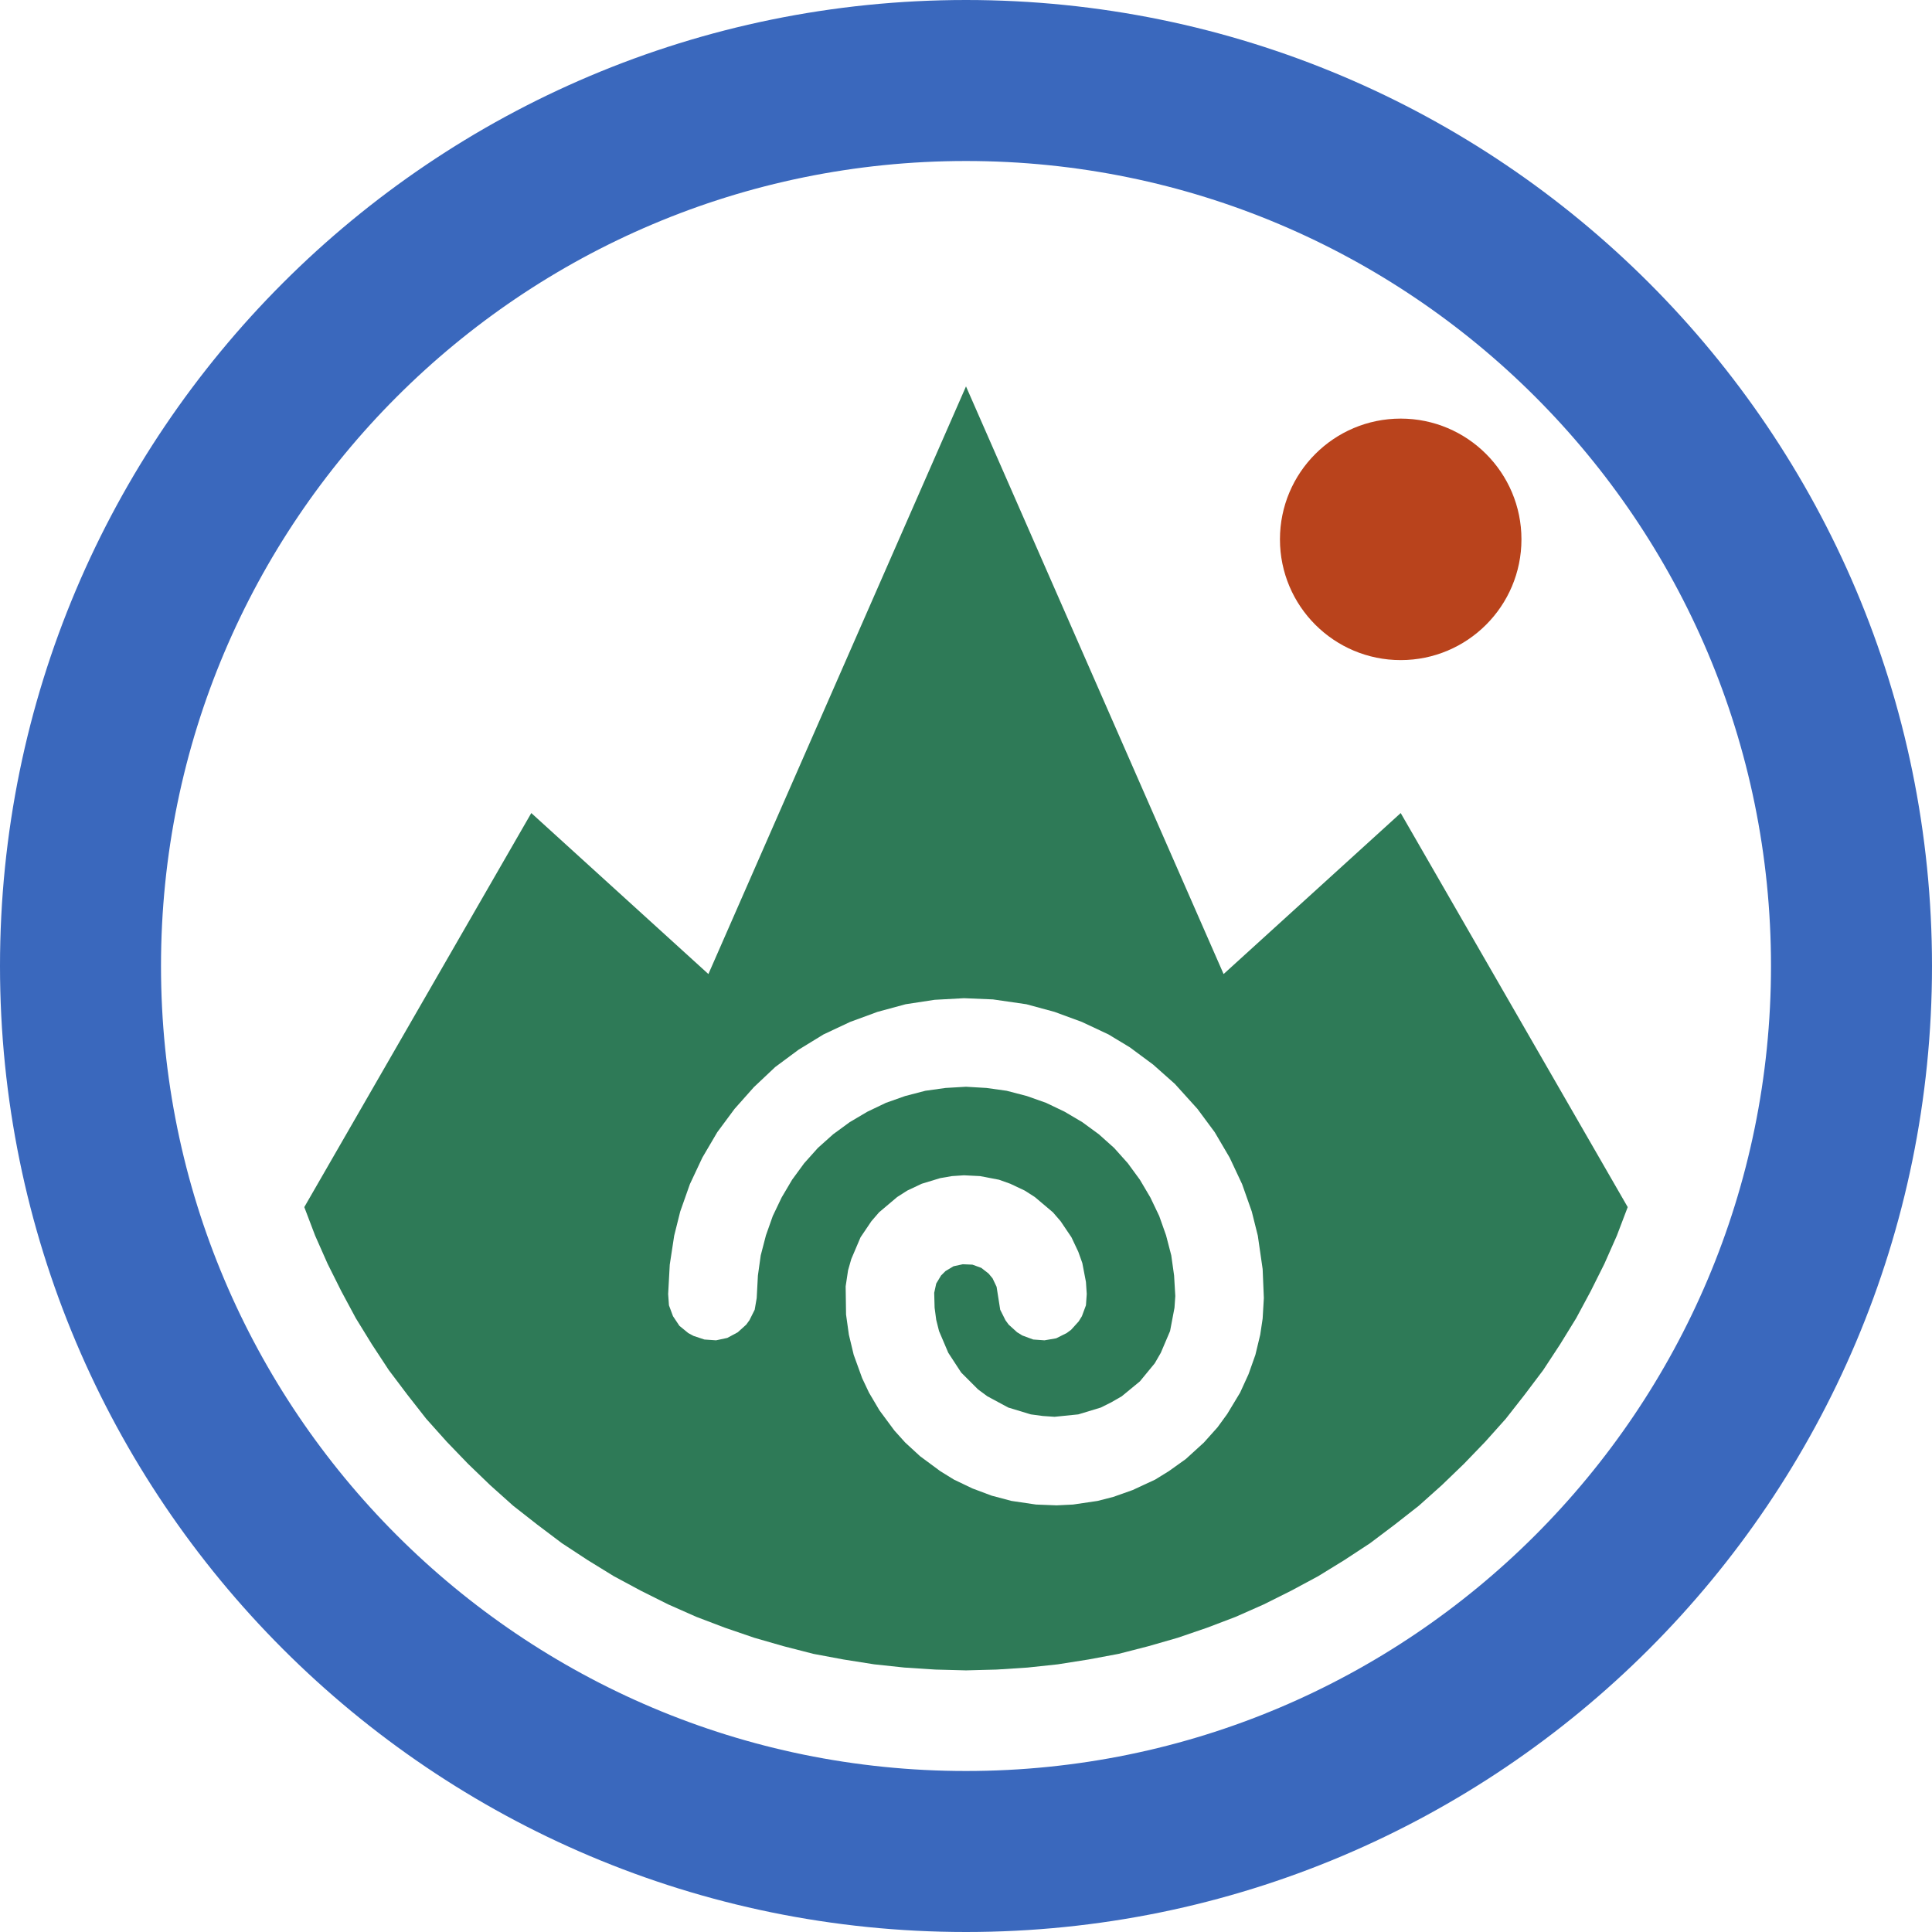
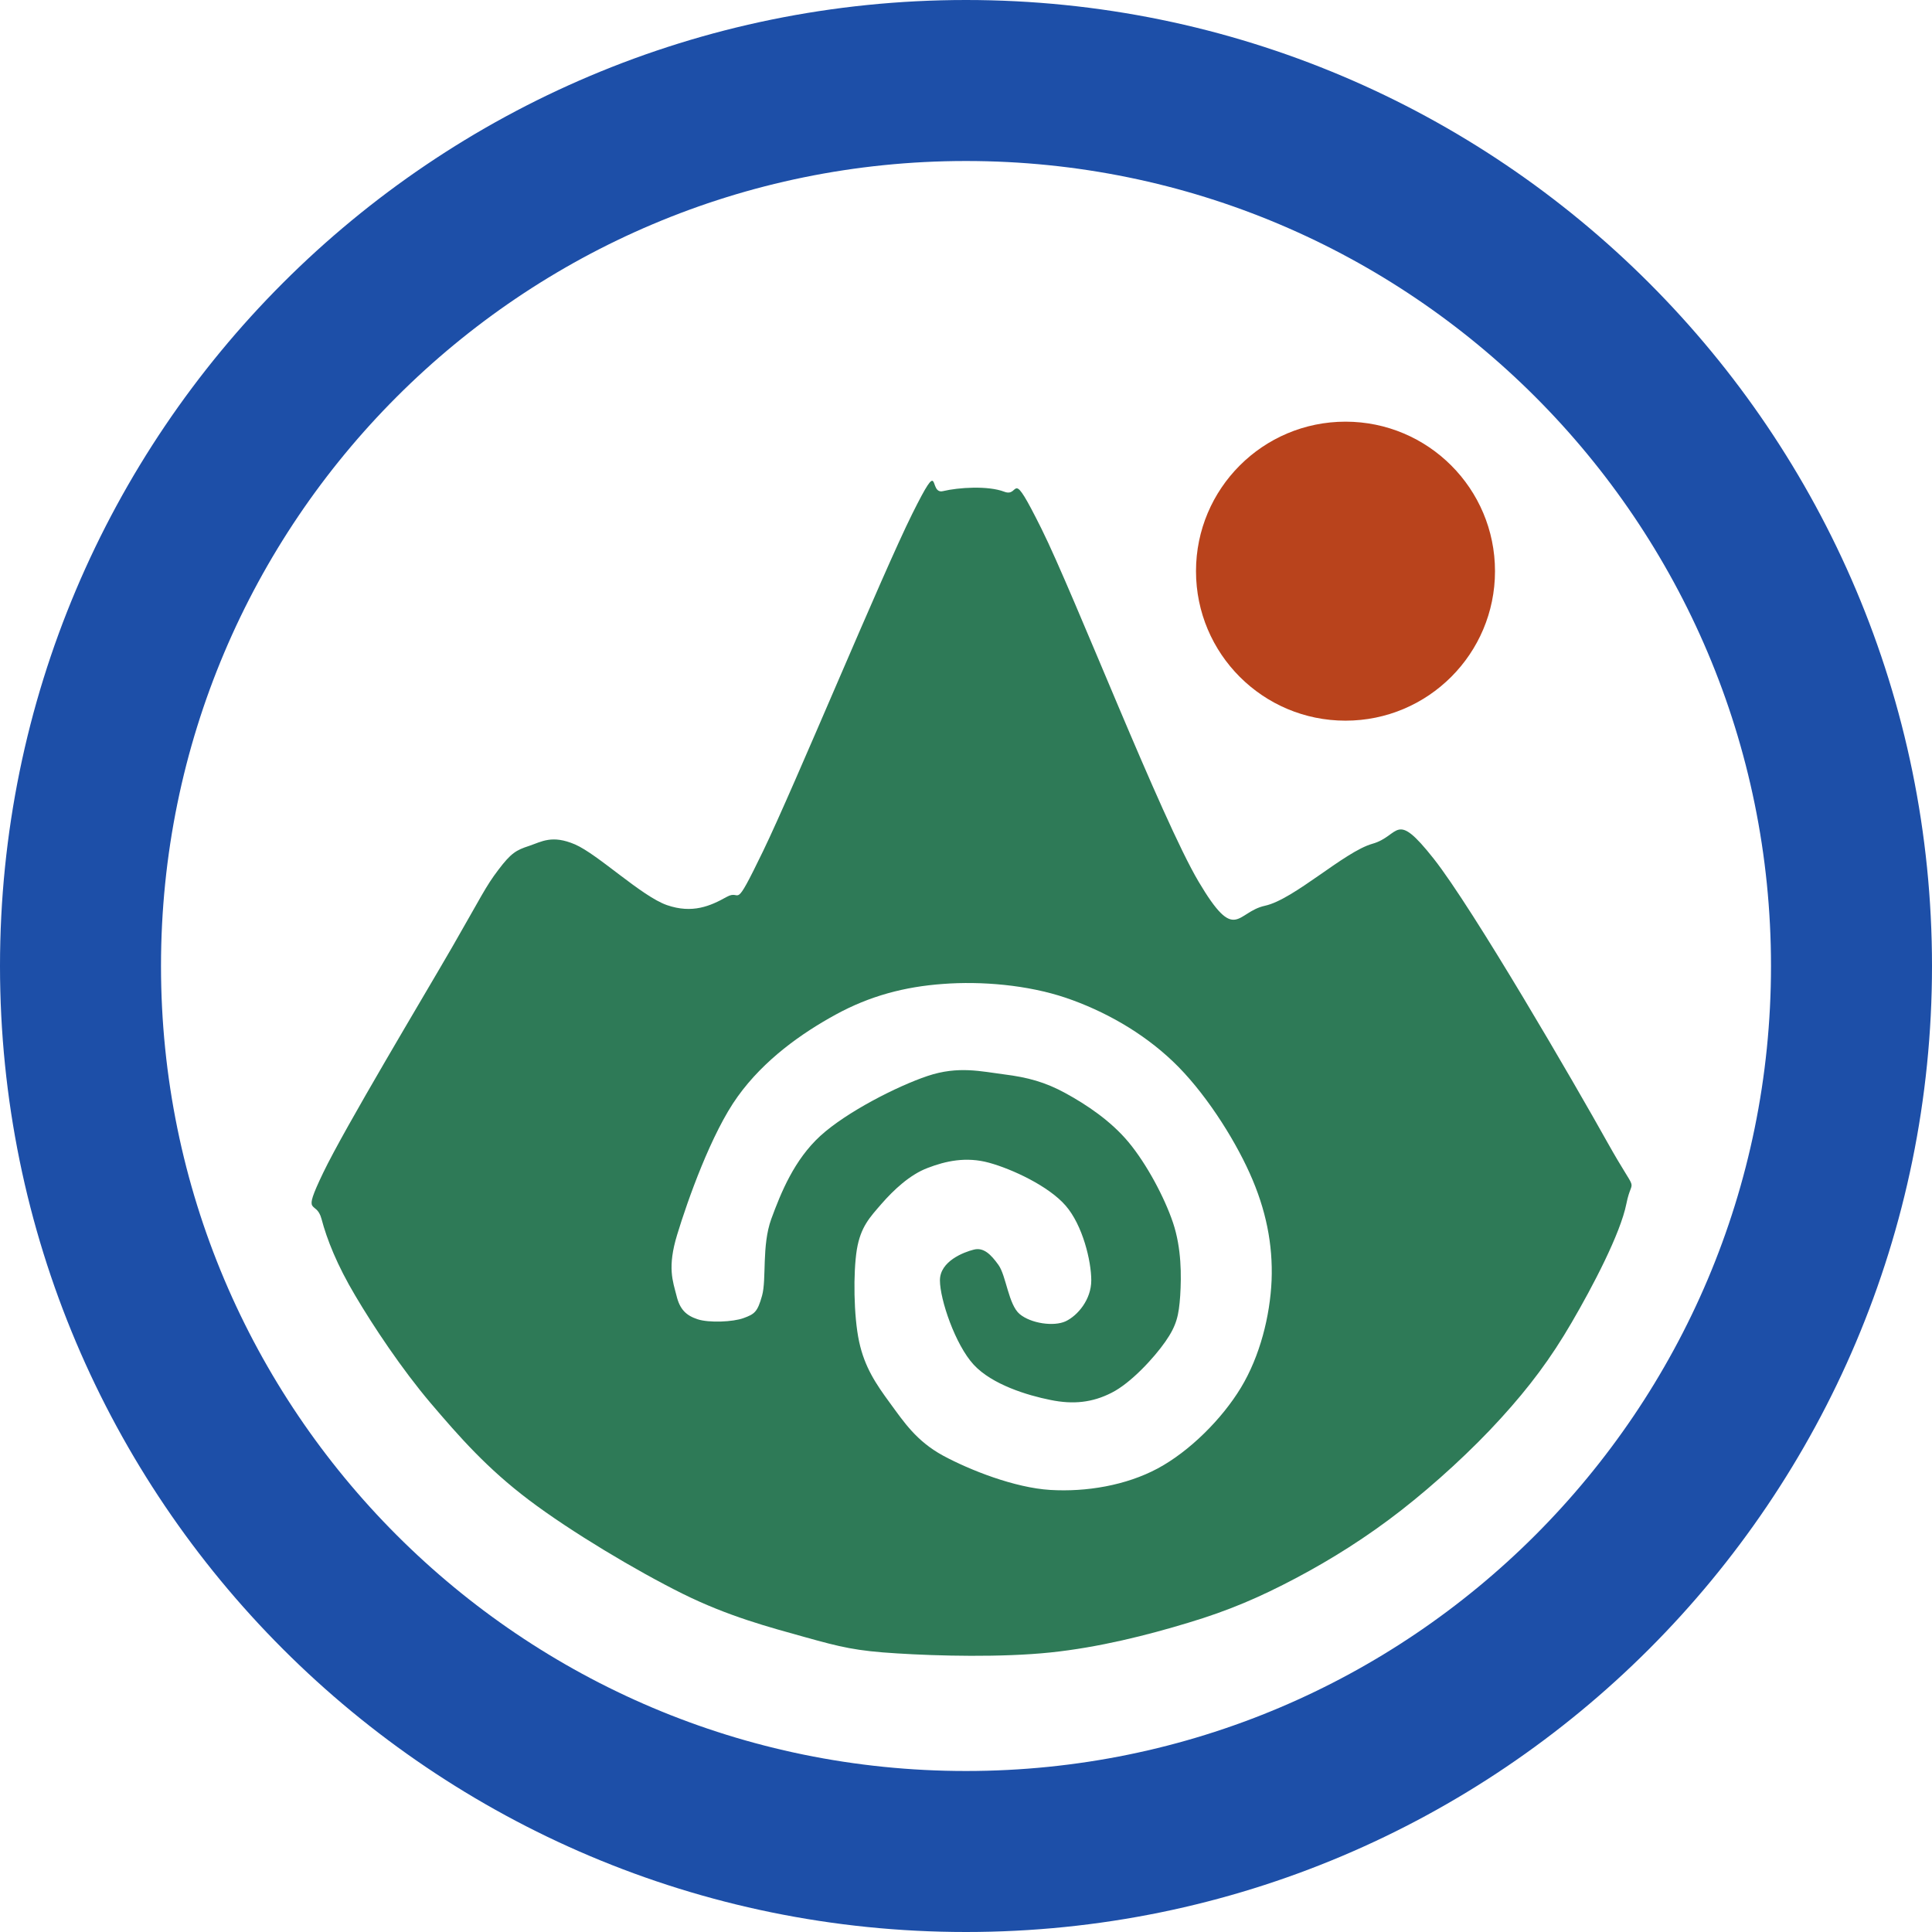
- <svg xmlns="http://www.w3.org/2000/svg" viewBox="0 0 48 48" width="48" height="48">
-   <g id="ring" fill="none" stroke="#3A68BD" stroke-width="4">
-     <circle cx="24" cy="24" r="22" />
-   </g>
-   <g id="mountain" fill="#2E7A57" fill-rule="evenodd">
-     <path d="M7.83 30.7L8.14 31.4L8.48 32.08L8.84 32.75L9.24 33.4L9.66 34.04L10.12 34.65L10.59 35.25L11.1 35.82L11.63 36.37L12.18 36.9L12.75 37.41L13.35 37.88L13.96 38.34L14.6 38.76L15.25 39.16L15.92 39.52L16.6 39.86L17.3 40.17L18.01 40.44L18.74 40.69L19.47 40.9L20.21 41.09L20.96 41.23L21.72 41.35L22.47 41.43L23.24 41.48L24 41.5L24.76 41.48L25.53 41.43L26.28 41.35L27.04 41.23L27.79 41.09L28.53 40.9L29.26 40.69L29.99 40.44L30.7 40.17L31.4 39.86L32.08 39.52L32.75 39.16L33.4 38.76L34.04 38.34L34.65 37.88L35.25 37.41L35.82 36.9L36.37 36.37L36.9 35.82L37.41 35.25L37.88 34.65L38.34 34.04L38.76 33.4L39.16 32.75L39.52 32.08L39.86 31.4L40.17 30.7L40.44 29.99L34.8 20.2L30.4 24.2L24 9.6L17.6 24.2L13.2 20.2L7.56 29.99ZM27 32.15L26.98 32.43L26.88 32.7L26.8 32.83L26.61 33.04L26.5 33.12L26.24 33.25L25.95 33.3L25.67 33.28L25.4 33.18L25.27 33.1L25.06 32.91L24.98 32.8L24.85 32.54L24.76 31.97L24.66 31.76L24.56 31.64L24.38 31.5L24.16 31.42L23.92 31.41L23.69 31.46L23.49 31.58L23.38 31.69L23.26 31.89L23.21 32.12L23.22 32.49L23.26 32.79L23.33 33.07L23.56 33.61L23.88 34.1L24.3 34.52L24.53 34.69L25.05 34.97L25.61 35.14L25.91 35.18L26.2 35.2L26.79 35.14L27.35 34.97L27.61 34.84L27.87 34.69L28.32 34.32L28.69 33.87L28.84 33.61L29.07 33.07L29.18 32.49L29.2 32.2L29.17 31.69L29.1 31.19L28.97 30.69L28.8 30.21L28.58 29.75L28.32 29.31L28.02 28.9L27.68 28.52L27.3 28.18L26.89 27.88L26.45 27.62L25.99 27.4L25.51 27.23L25.01 27.1L24.51 27.03L24 27L23.49 27.03L22.99 27.1L22.49 27.23L22.01 27.4L21.55 27.62L21.11 27.88L20.7 28.18L20.32 28.52L19.98 28.9L19.68 29.31L19.42 29.75L19.2 30.21L19.03 30.69L18.9 31.19L18.83 31.69L18.8 32.25L18.75 32.54L18.62 32.8L18.54 32.91L18.33 33.1L18.07 33.24L17.79 33.3L17.5 33.28L17.23 33.19L17.1 33.12L16.88 32.94L16.72 32.7L16.62 32.43L16.6 32.15L16.64 31.42L16.75 30.7L16.9 30.1L17.14 29.42L17.45 28.76L17.82 28.13L18.25 27.55L18.73 27.01L19.26 26.51L19.84 26.08L20.46 25.7L21.12 25.39L21.8 25.14L22.5 24.95L23.22 24.84L23.95 24.8L24.67 24.83L25.5 24.95L26.2 25.14L26.88 25.39L27.54 25.7L28.07 26.02L28.65 26.45L29.19 26.93L29.75 27.55L30.18 28.13L30.55 28.76L30.86 29.42L31.1 30.1L31.25 30.7L31.37 31.53L31.4 32.25L31.37 32.76L31.31 33.16L31.19 33.66L31.02 34.14L30.81 34.6L30.49 35.13L30.25 35.46L29.91 35.84L29.46 36.25L29.04 36.55L28.7 36.76L28.14 37.02L27.66 37.19L27.27 37.29L26.66 37.38L26.25 37.4L25.74 37.38L25.13 37.29L24.64 37.16L24.16 36.98L23.7 36.76L23.36 36.55L22.86 36.18L22.49 35.84L22.22 35.54L21.85 35.04L21.59 34.6L21.42 34.24L21.21 33.66L21.09 33.16L21.02 32.66L21.01 31.96L21.07 31.56L21.15 31.28L21.38 30.74L21.65 30.34L21.84 30.12L22.29 29.74L22.54 29.58L22.9 29.41L23.36 29.27L23.65 29.22L23.95 29.2L24.35 29.22L24.82 29.31L25.1 29.41L25.46 29.58L25.71 29.74L26.16 30.12L26.35 30.34L26.62 30.74L26.79 31.1L26.89 31.38L26.98 31.85Z" />
-   </g>
-   <g id="sun" fill="#B9431C">
-     <circle cx="34.8" cy="13.4" r="3" />
-   </g>
+ <svg xmlns="http://www.w3.org/2000/svg" viewBox="0 0 126 126" width="126" height="126">
+   <circle cx="63" cy="63" r="57.75" fill="none" stroke="#1D4FA8" stroke-width="10.5" />
+   <path fill="#2E7A57" fill-rule="evenodd" d="M106.07 78.50C106.46 76.54 106.93 78.25 104.83 74.50C102.74 70.75 96.06 59.24 93.50 56.00C90.94 52.76 91.33 54.52 89.50 55.03C87.67 55.55 84.39 58.66 82.50 59.07C80.61 59.48 80.60 61.60 78.17 57.50C75.74 53.40 70.04 38.74 67.93 34.50C65.82 30.26 66.57 32.48 65.50 32.07C64.43 31.66 62.50 31.79 61.50 32.03C60.50 32.27 61.45 29.59 59.50 33.50C57.55 37.41 51.79 51.33 49.77 55.50C47.75 59.67 48.42 57.91 47.38 58.50C46.33 59.09 45.15 59.60 43.50 59.03C41.85 58.46 39.00 55.72 37.50 55.07C36.00 54.43 35.33 54.89 34.50 55.17C33.67 55.44 33.33 55.63 32.50 56.73C31.67 57.82 31.40 58.45 29.50 61.75C27.60 65.04 22.49 73.54 21.07 76.50C19.65 79.46 20.62 78.17 20.97 79.50C21.32 80.83 21.98 82.50 23.17 84.50C24.35 86.50 26.20 89.28 28.08 91.50C29.97 93.72 31.76 95.76 34.50 97.83C37.24 99.90 41.50 102.44 44.50 103.93C47.50 105.42 50.17 106.12 52.50 106.77C54.83 107.42 55.83 107.67 58.50 107.83C61.17 108.00 65.33 108.10 68.50 107.77C71.67 107.44 74.83 106.64 77.50 105.83C80.17 105.03 82.19 104.15 84.50 102.93C86.81 101.71 89.15 100.24 91.38 98.50C93.61 96.76 96.03 94.54 97.88 92.50C99.74 90.46 101.14 88.59 102.50 86.25C103.86 83.92 105.68 80.46 106.07 78.50ZM82.93 83.50C83.02 81.17 82.57 78.88 81.50 76.51C80.43 74.13 78.50 71.13 76.50 69.23C74.50 67.32 72.00 65.92 69.50 65.07C67.00 64.23 64.00 63.98 61.50 64.17C59.00 64.35 56.73 64.95 54.50 66.17C52.27 67.39 49.84 69.11 48.12 71.50C46.39 73.89 44.83 78.33 44.17 80.50C43.50 82.67 43.89 83.58 44.12 84.50C44.34 85.42 44.77 85.80 45.50 86.04C46.23 86.28 47.80 86.22 48.50 85.96C49.20 85.70 49.40 85.58 49.70 84.50C50.00 83.42 49.67 81.24 50.30 79.50C50.94 77.76 51.80 75.64 53.50 74.08C55.20 72.53 58.50 70.84 60.50 70.17C62.50 69.50 64.00 69.88 65.50 70.07C67.00 70.26 68.15 70.56 69.50 71.30C70.85 72.04 72.44 73.09 73.61 74.50C74.78 75.91 75.94 78.08 76.50 79.74C77.06 81.41 77.05 83.21 76.97 84.50C76.88 85.79 76.74 86.44 76.00 87.50C75.26 88.56 73.75 90.20 72.50 90.83C71.25 91.47 70.00 91.61 68.50 91.30C67.00 91.00 64.70 90.30 63.50 89.00C62.30 87.70 61.30 84.75 61.30 83.50C61.30 82.25 62.86 81.66 63.50 81.50C64.14 81.33 64.62 81.80 65.12 82.50C65.62 83.20 65.77 85.09 66.50 85.70C67.23 86.31 68.72 86.53 69.50 86.17C70.28 85.80 71.17 84.76 71.17 83.50C71.17 82.24 70.61 79.91 69.50 78.63C68.39 77.35 66.00 76.24 64.50 75.83C63.00 75.42 61.67 75.72 60.50 76.17C59.33 76.61 58.27 77.62 57.50 78.50C56.73 79.39 56.13 80.00 55.88 81.50C55.64 83.00 55.67 85.83 56.03 87.50C56.39 89.17 57.13 90.26 58.04 91.50C58.95 92.74 59.76 93.98 61.50 94.93C63.24 95.87 66.17 97.03 68.50 97.17C70.83 97.31 73.43 96.88 75.50 95.77C77.57 94.66 79.69 92.55 80.93 90.50C82.17 88.45 82.83 85.83 82.93 83.50Z" />
+   <circle cx="87.75" cy="37.25" r="9.75" fill="#B9431C" />
</svg>
